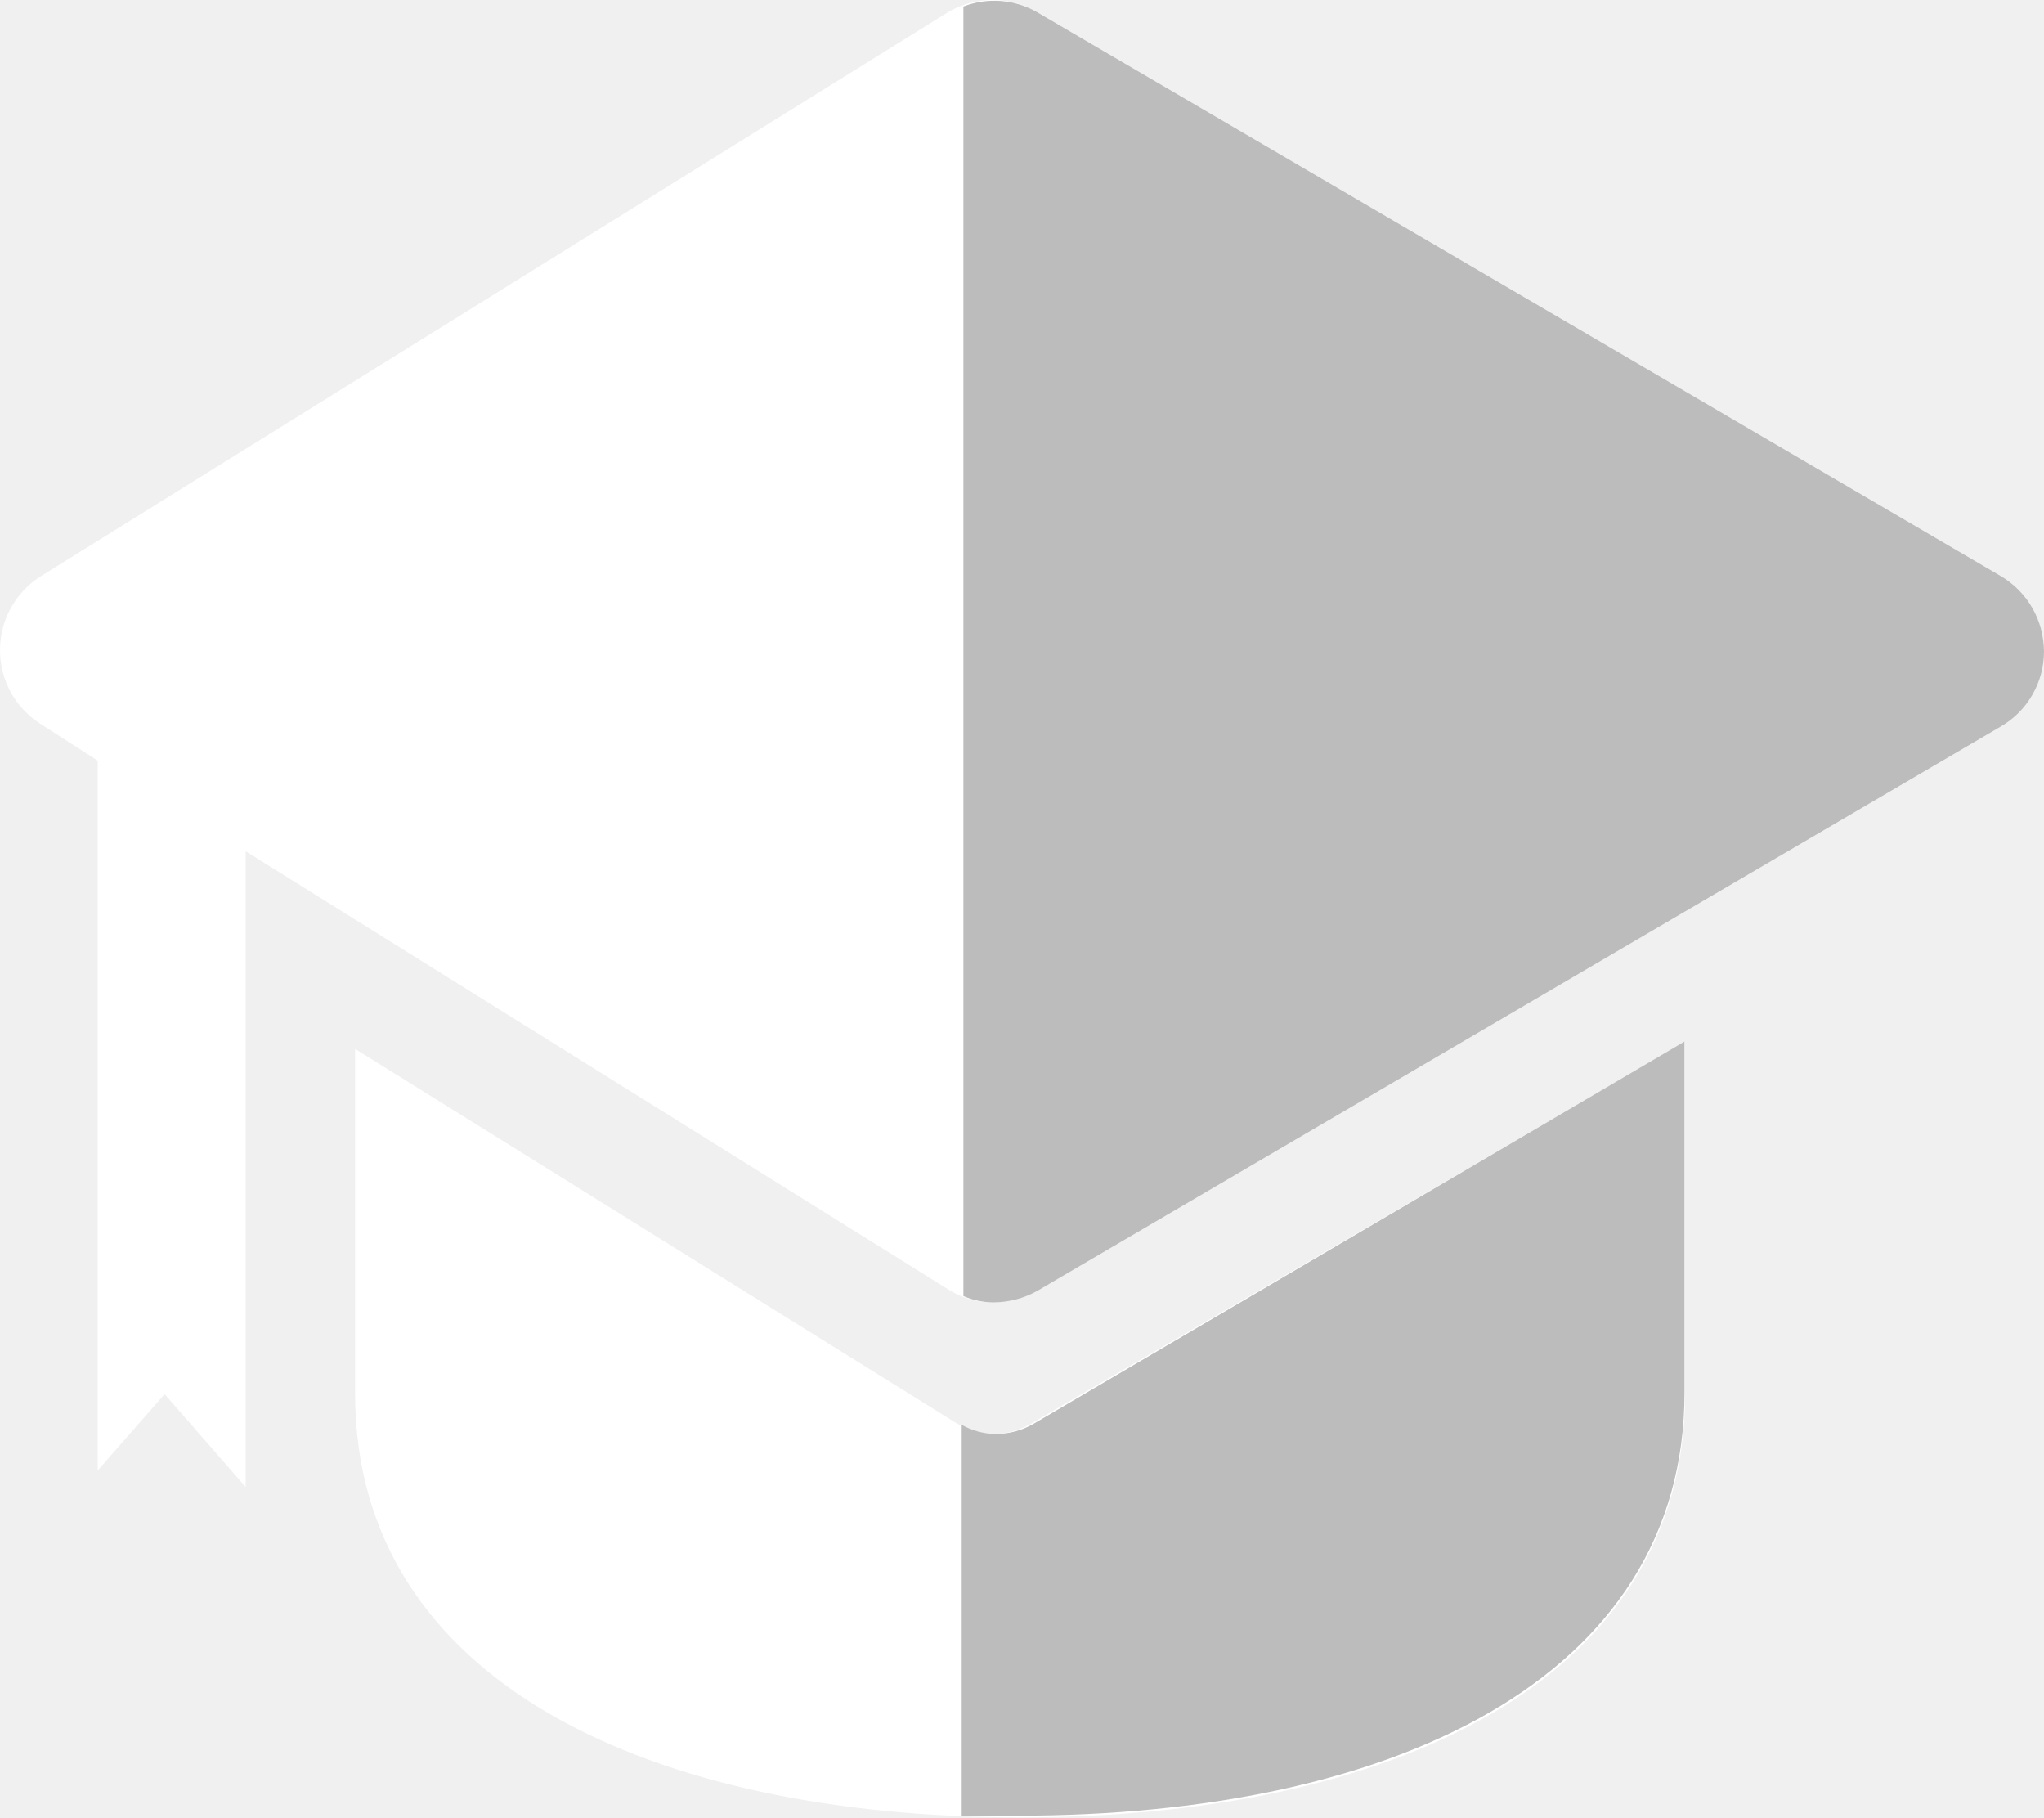
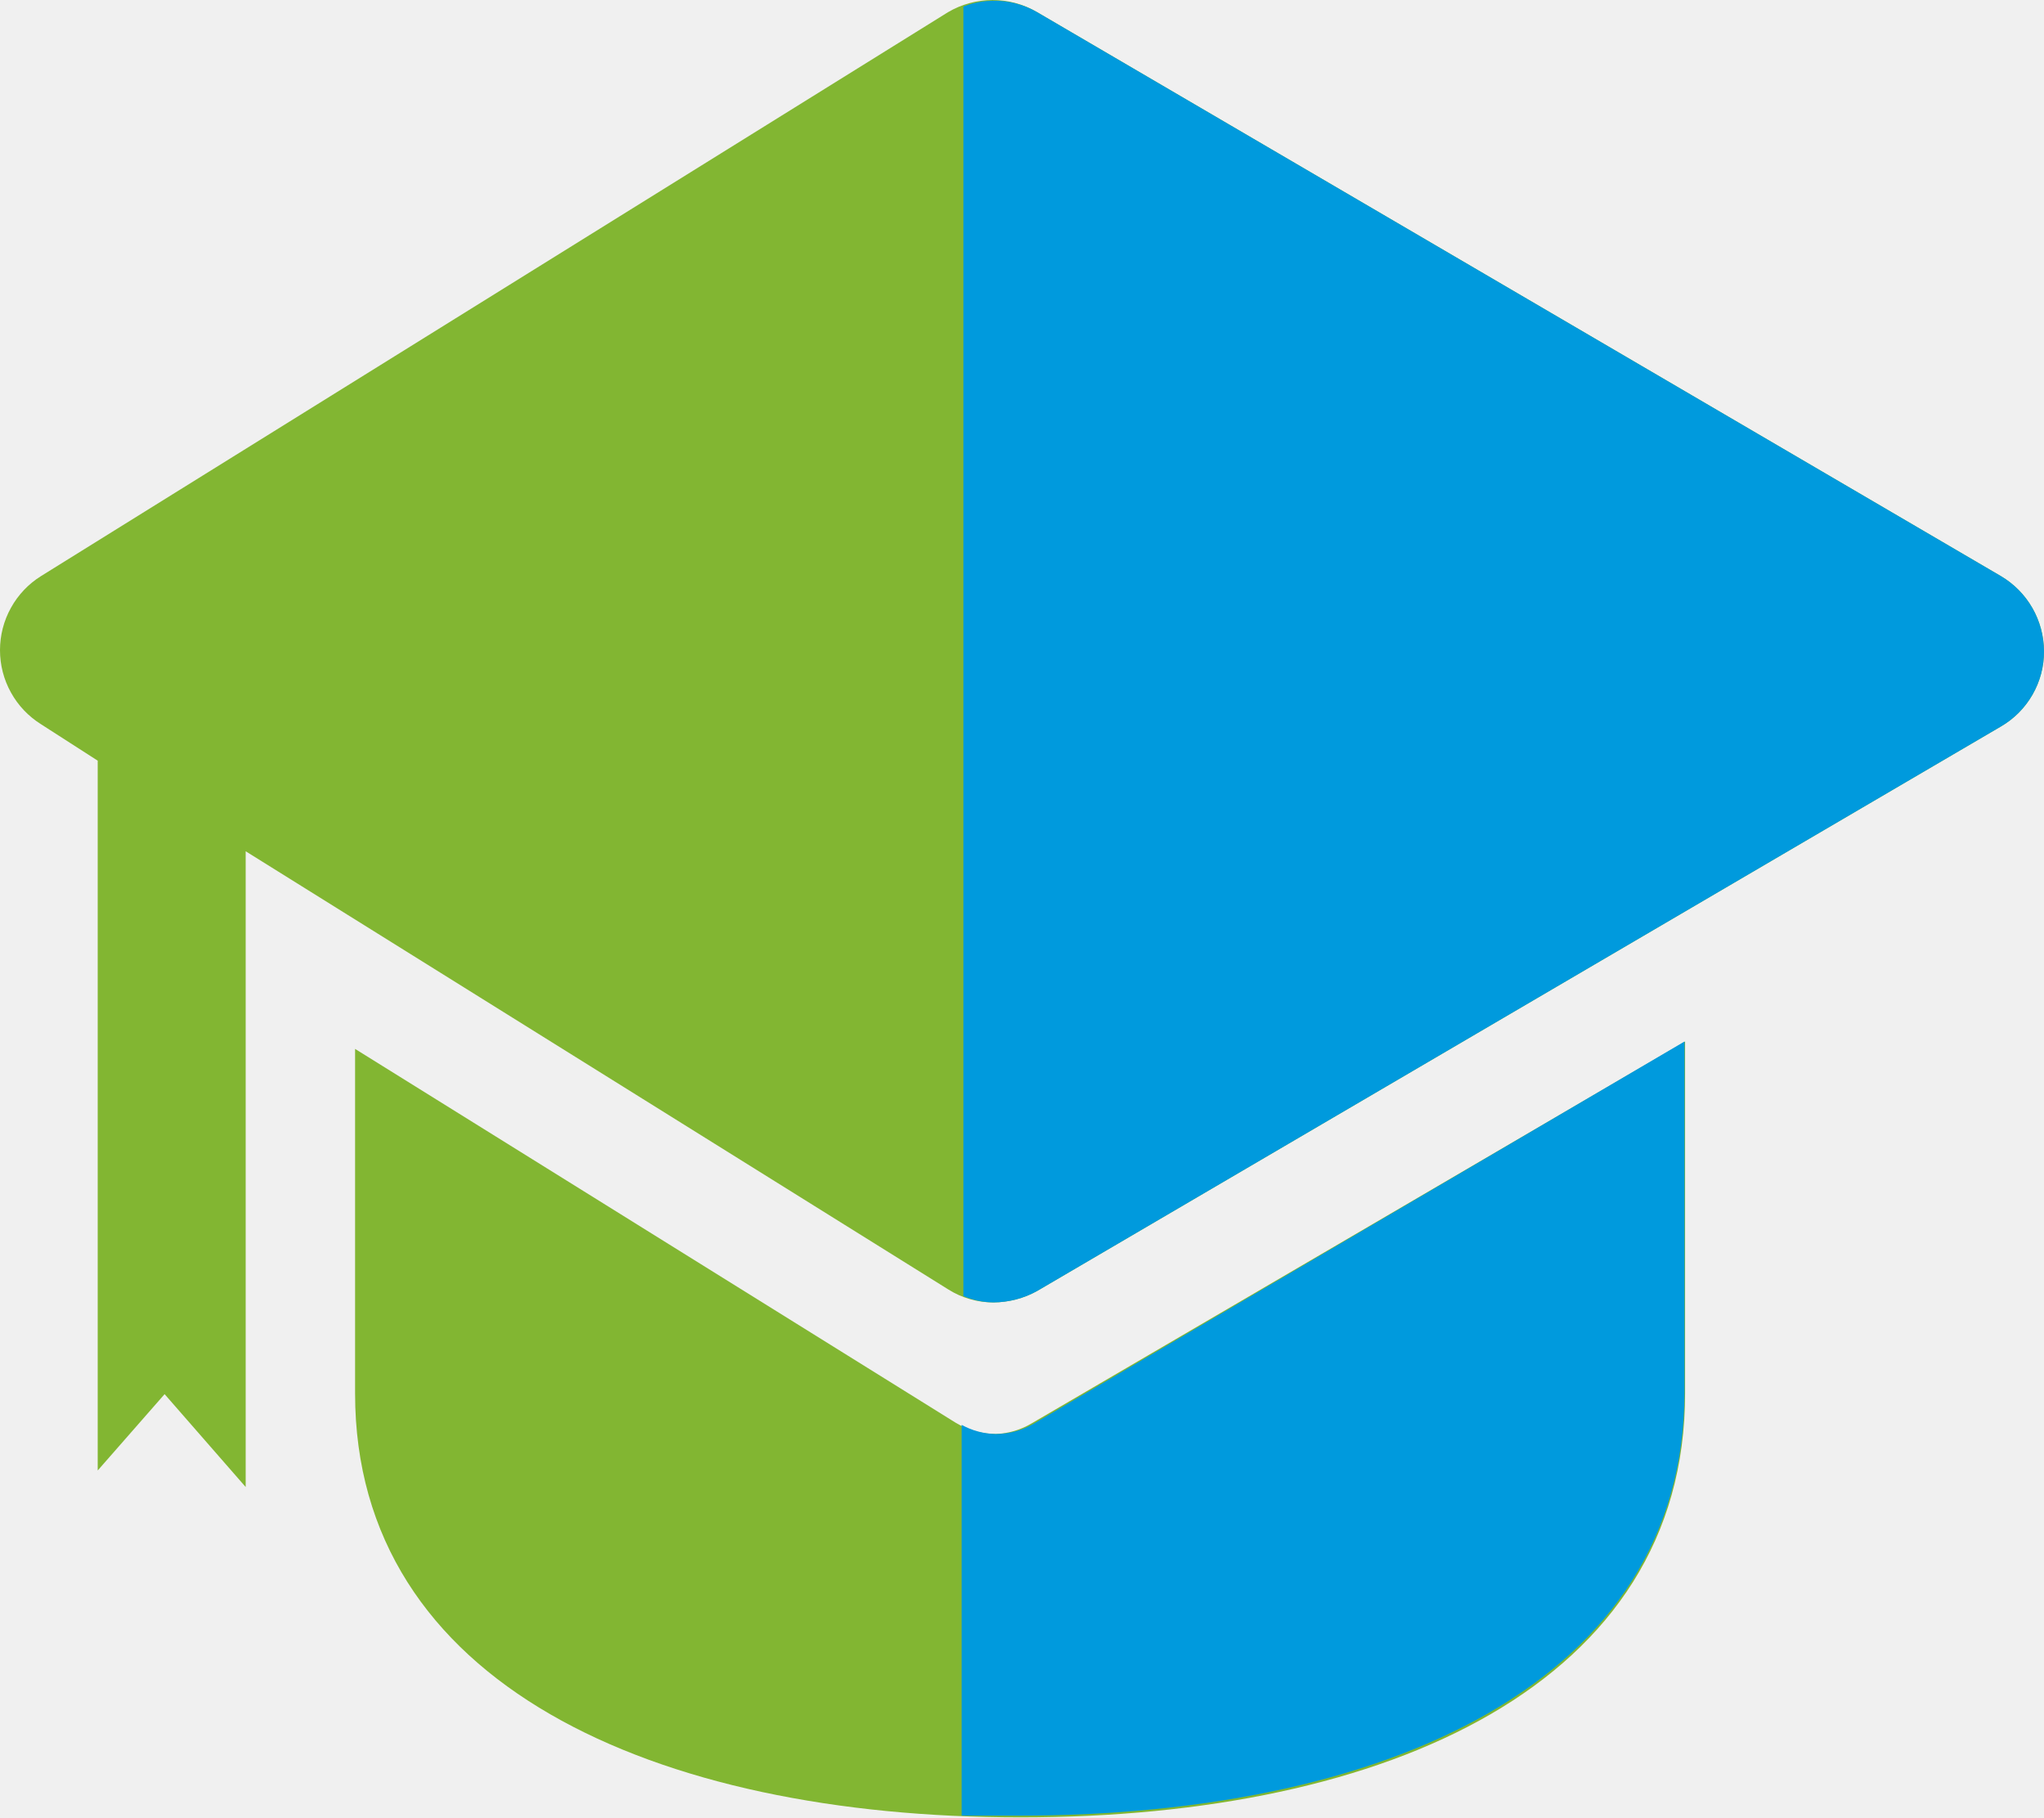
<svg xmlns="http://www.w3.org/2000/svg" width="36" height="32" viewBox="0 0 36 32" fill="none">
-   <path d="M17.537 25.25C17.287 25.248 17.042 25.179 16.828 25.049L6.254 18.469V24.537C6.254 29.643 11.506 32 17.977 32C24.447 32 29.679 29.643 29.679 24.537V18.339L18.176 25.059C17.983 25.175 17.763 25.241 17.537 25.25V25.25Z" fill="white" />
-   <path d="M35.241 10.144L18.266 0.214C18.029 0.074 17.758 0 17.482 0C17.207 0 16.936 0.074 16.698 0.214L0.722 10.144C0.501 10.282 0.319 10.474 0.193 10.702C0.066 10.93 0 11.187 0 11.448C0 11.709 0.066 11.966 0.193 12.194C0.319 12.422 0.501 12.614 0.722 12.752L1.721 13.394V25.892L2.899 24.548L4.327 26.183V14.989L16.698 22.702C16.937 22.854 17.215 22.934 17.497 22.933C17.766 22.931 18.031 22.863 18.266 22.732L35.241 12.792C35.472 12.658 35.664 12.465 35.798 12.232C35.931 12 36.001 11.736 36 11.468C35.999 11.2 35.928 10.937 35.795 10.705C35.662 10.473 35.471 10.28 35.241 10.144V10.144Z" fill="white" />
-   <path d="M18.206 25.069C18.003 25.187 17.772 25.249 17.537 25.25C17.327 25.246 17.122 25.191 16.938 25.089V31.97C17.278 31.97 17.627 31.97 17.937 31.97C24.417 31.97 29.669 29.613 29.669 24.507V18.339L18.206 25.069Z" fill="#BCBCBC" />
-   <path d="M35.241 10.144L18.266 0.214C18.071 0.102 17.853 0.034 17.628 0.017C17.404 -0 17.178 0.033 16.968 0.114V22.822C17.136 22.893 17.315 22.931 17.497 22.933C17.766 22.931 18.031 22.863 18.266 22.732L35.241 12.792C35.472 12.658 35.664 12.465 35.797 12.232C35.931 12 36.001 11.736 36 11.468C35.998 11.2 35.928 10.937 35.795 10.705C35.662 10.473 35.471 10.28 35.241 10.144V10.144Z" fill="#BCBCBC" />
+   <g clip-path="url(#clip0)">
+     <path d="M17.537 25.25C17.287 25.248 17.042 25.179 16.828 25.049L6.254 18.469V24.537C6.254 29.643 11.506 32 17.977 32C24.447 32 29.679 29.643 29.679 24.537V18.339L18.176 25.059C17.983 25.175 17.763 25.241 17.537 25.25Z" fill="#82B632" />
+     <path d="M35.241 10.144L18.266 0.214C18.029 0.074 17.758 0 17.482 0C17.207 0 16.936 0.074 16.698 0.214L0.722 10.144C0.501 10.282 0.319 10.474 0.193 10.702C0.066 10.93 0 11.187 0 11.448C0 11.709 0.066 11.966 0.193 12.194C0.319 12.422 0.501 12.614 0.722 12.752L1.721 13.394V25.892L2.899 24.548L4.327 26.183V14.989L16.698 22.702C16.937 22.854 17.215 22.934 17.497 22.933C17.766 22.931 18.031 22.863 18.266 22.732L35.241 12.792C35.472 12.658 35.664 12.465 35.798 12.232C35.931 12 36.001 11.736 36 11.468C35.999 11.2 35.928 10.937 35.795 10.705C35.662 10.473 35.471 10.28 35.241 10.144Z" fill="#82B632" />
+     <path d="M18.206 25.069C18.003 25.187 17.772 25.249 17.537 25.25C17.327 25.246 17.122 25.191 16.938 25.089V31.97C17.278 31.97 17.627 31.97 17.937 31.97C24.417 31.97 29.669 29.613 29.669 24.507V18.339L18.206 25.069Z" fill="#009ADD" />
+     <path d="M35.241 10.144L18.266 0.214C18.071 0.102 17.853 0.034 17.628 0.017C17.404 -0 17.178 0.033 16.968 0.114V22.822C17.136 22.893 17.315 22.931 17.497 22.933C17.766 22.931 18.031 22.863 18.266 22.732L35.241 12.792C35.472 12.658 35.664 12.465 35.797 12.232C35.931 12 36.001 11.736 36 11.468C35.998 11.2 35.928 10.937 35.795 10.705C35.662 10.473 35.471 10.28 35.241 10.144Z" fill="#009ADD" />
+   </g>
+   <defs>
+     <clipPath id="clip0">
+       <rect width="36" height="32" fill="white" />
+     </clipPath>
+   </defs>
</svg>
